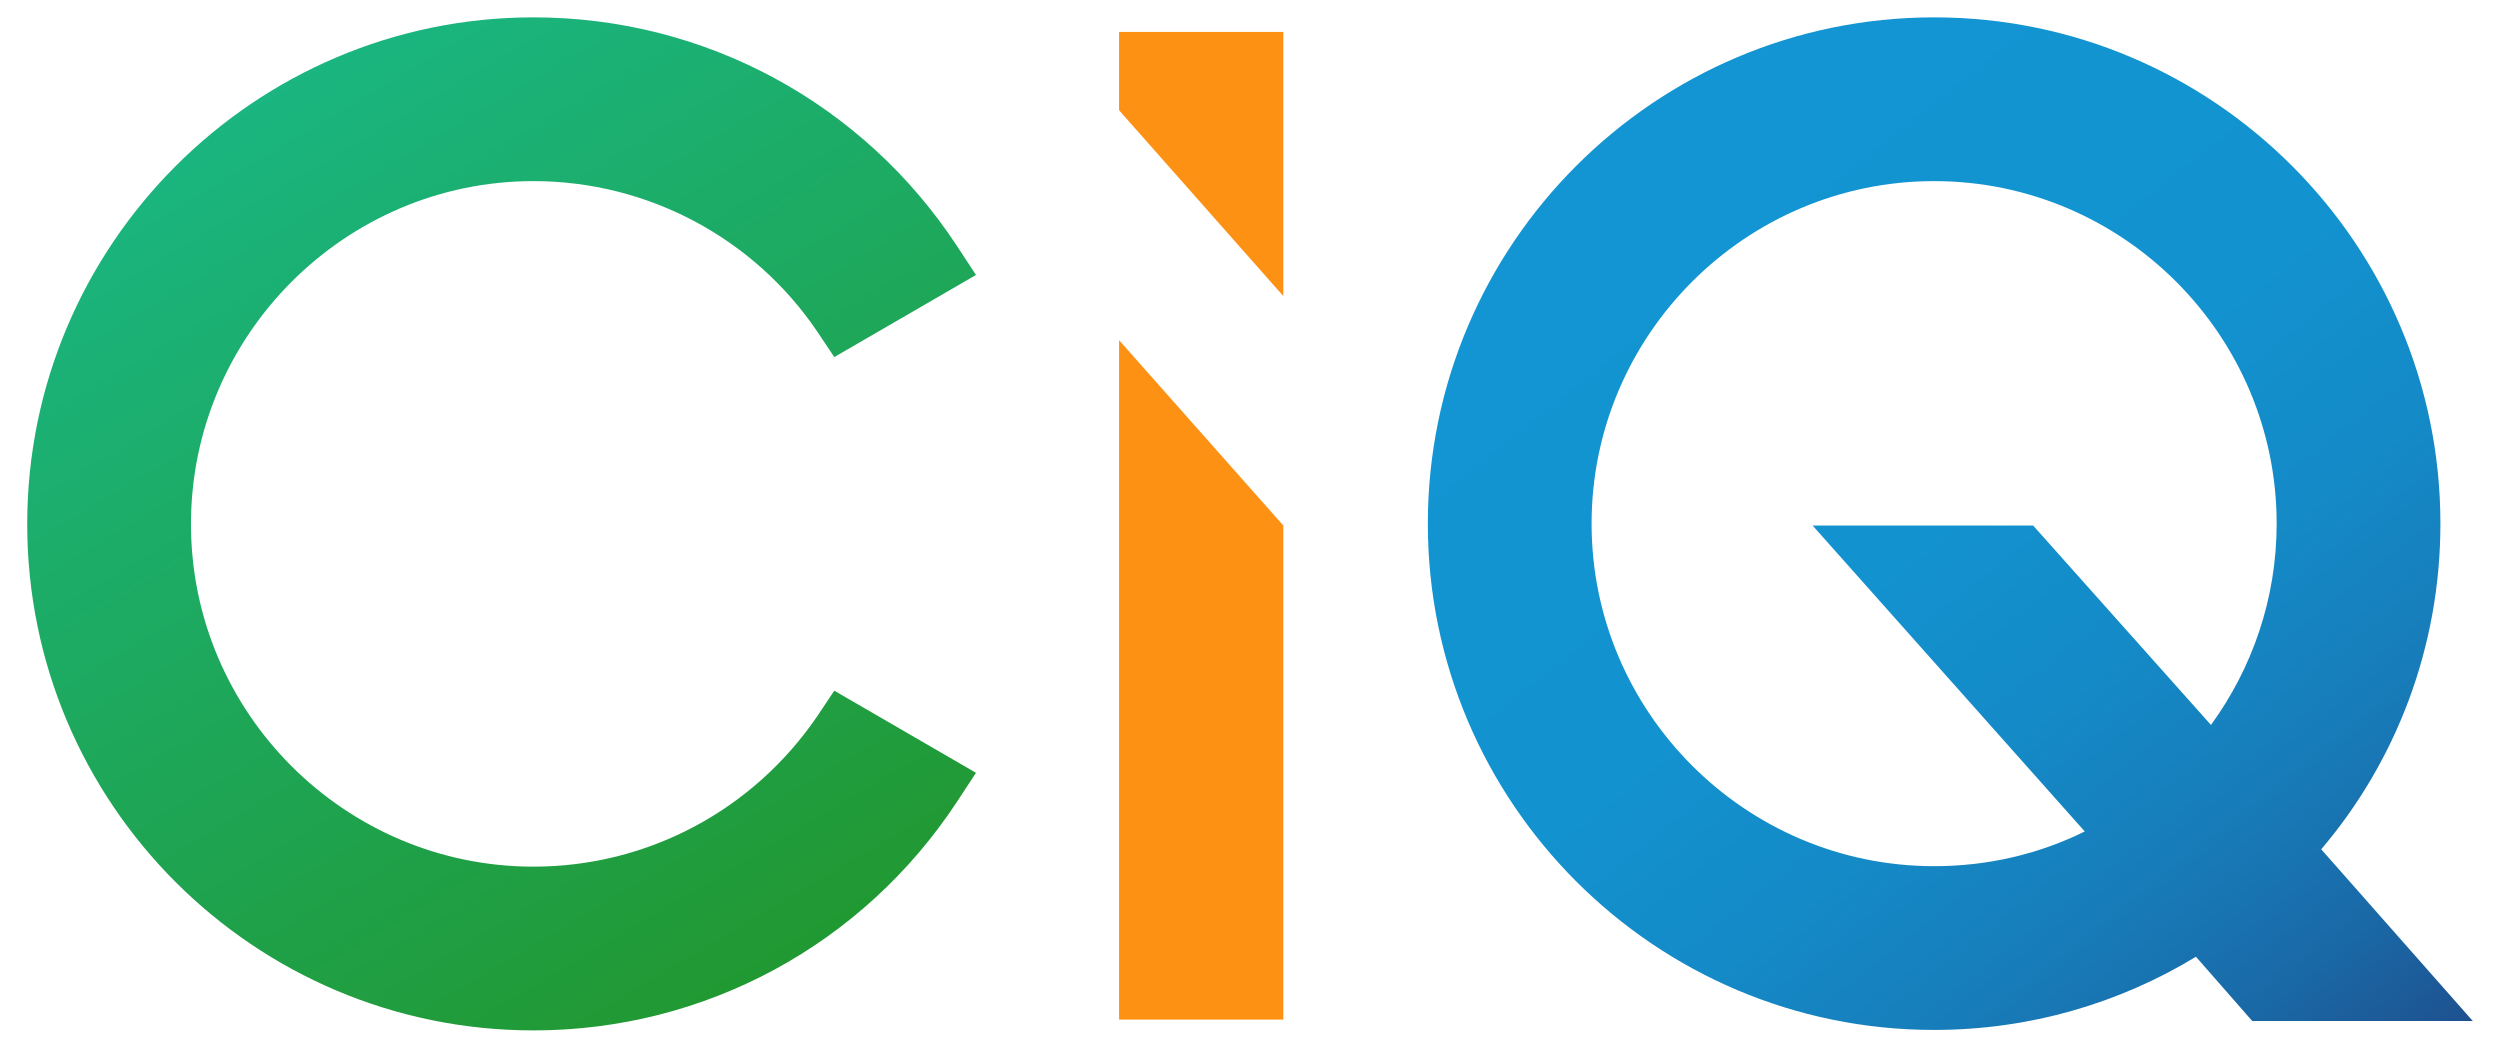
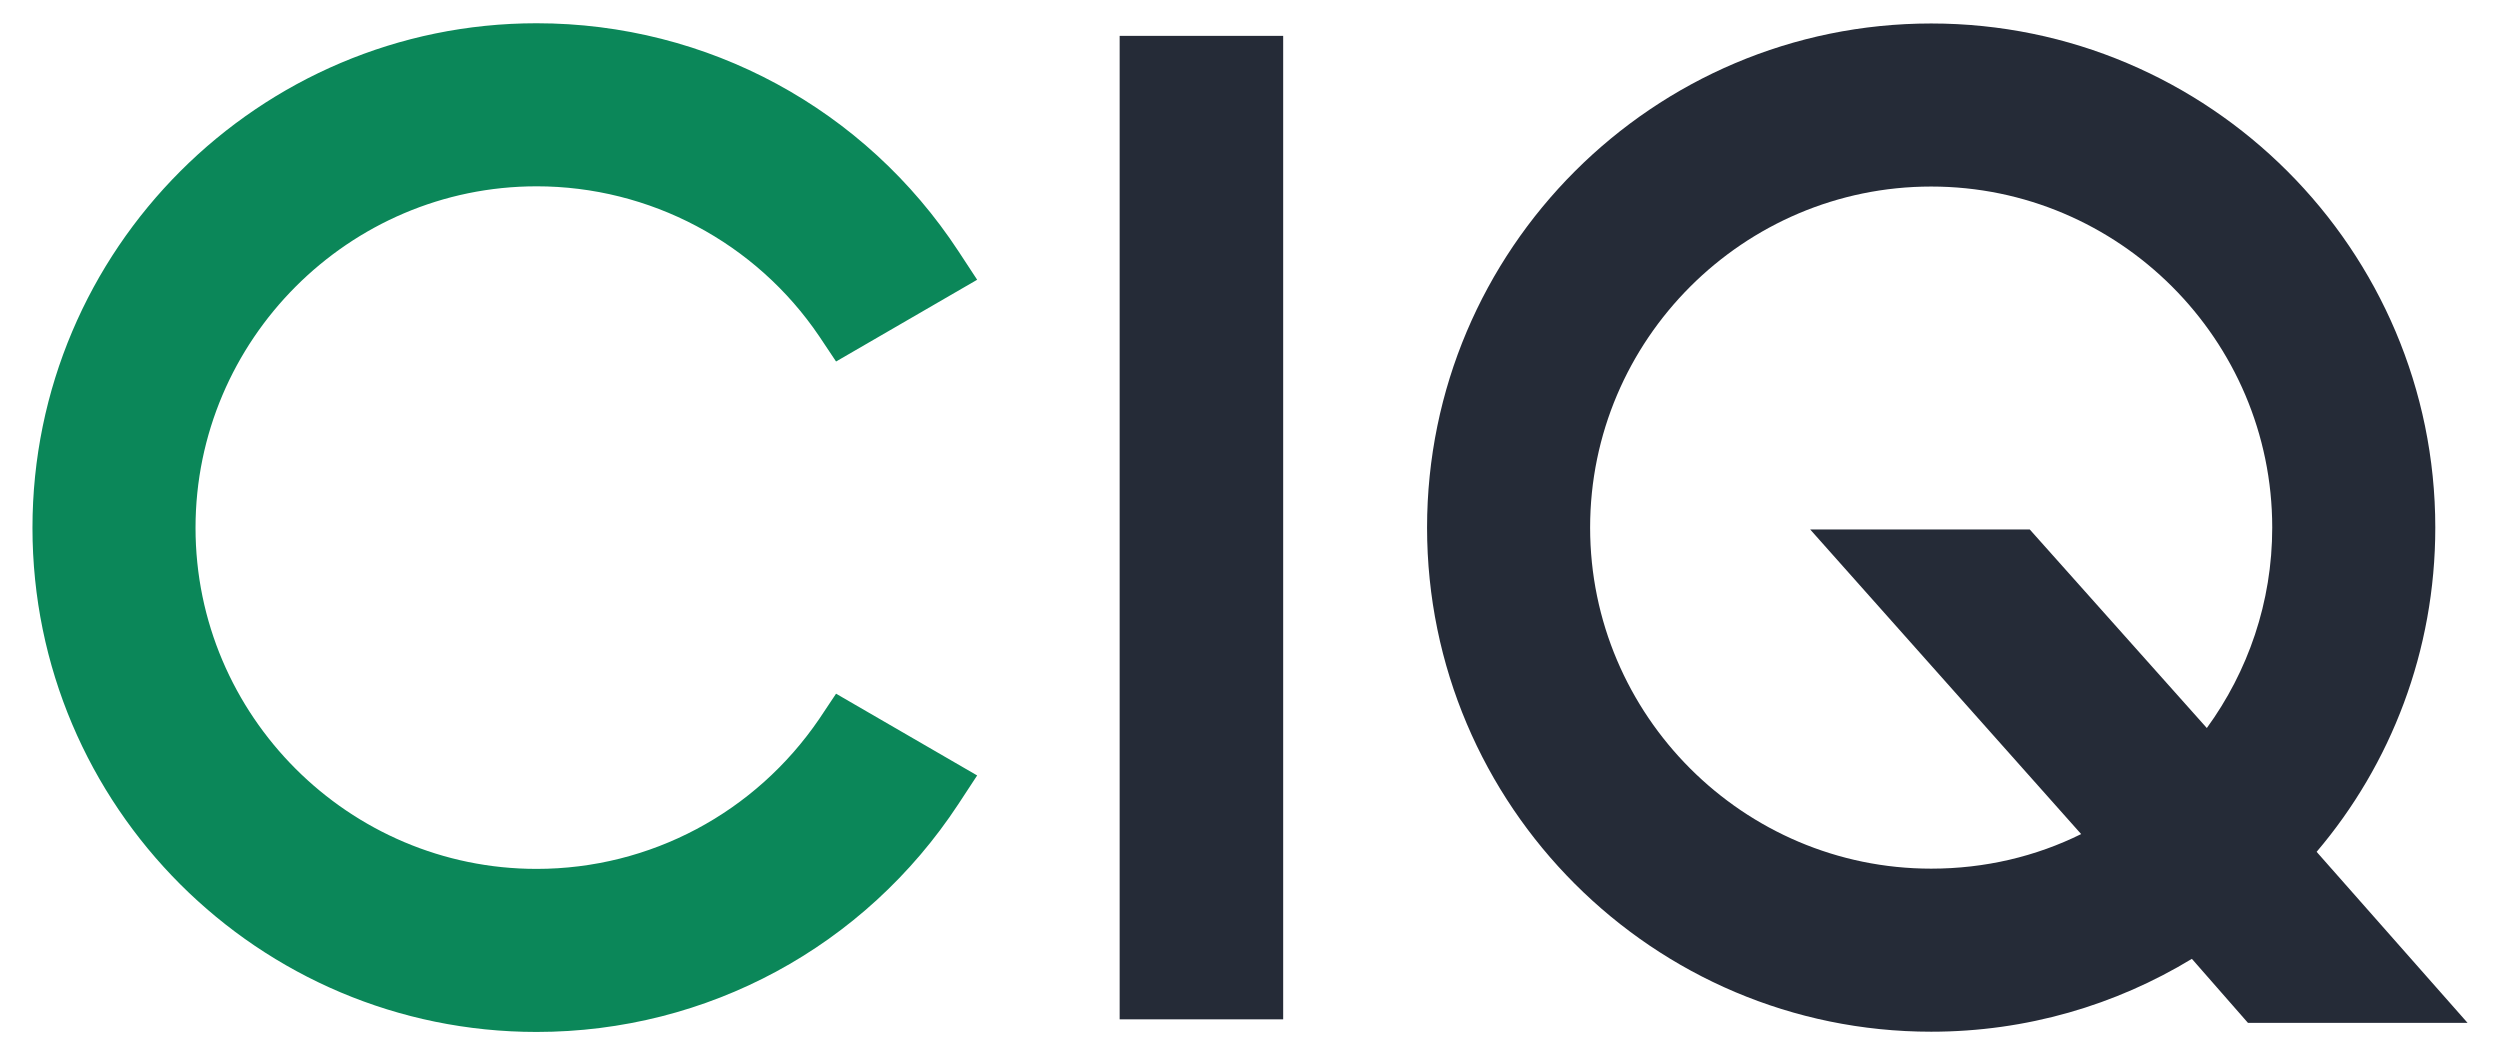
- <svg xmlns="http://www.w3.org/2000/svg" version="1.1" id="Layer_1" x="0px" y="0px" viewBox="0 0 532.8 223.2" style="enable-background:new 0 0 532.8 223.2;" xml:space="preserve">
-   <style type="text/css">
- 	.st0{fill:url(#SVGID_1_);}
- 	.st1{fill:url(#SVGID_00000082333684024665798010000016281718908999956352_);}
- 	.st2{fill:#FC9114;}
- </style>
-   <g>
-     <linearGradient id="SVGID_1_" gradientUnits="userSpaceOnUse" x1="535.245" y1="266.825" x2="354.761" y2="39.129">
-       <stop offset="0" style="stop-color:#272361" />
-       <stop offset="3.462183e-02" style="stop-color:#252F6D" />
-       <stop offset="0.139" style="stop-color:#1F4E8C" />
-       <stop offset="0.253" style="stop-color:#1A68A6" />
-       <stop offset="0.379" style="stop-color:#177CB9" />
-       <stop offset="0.522" style="stop-color:#148AC7" />
-       <stop offset="0.697" style="stop-color:#1293D0" />
-       <stop offset="1" style="stop-color:#1295D2" />
-     </linearGradient>
-     <path class="st0" d="M527,217.6L494.7,181c15.9-18.7,25.4-43,25.4-69.4c0-59.5-48.4-107.9-107.9-107.9   c-59.5,0-107.9,48.4-107.9,107.9s48.4,107.9,107.9,107.9c20.4,0,39.5-5.7,55.8-15.6l12,13.7L527,217.6z M433.3,112h-47l58,65.2   c-9.7,4.8-20.6,7.4-32.1,7.4c-40.2,0-73-32.8-73-73s32.8-73,73-73s73,32.8,73,73c0,16-5.2,30.8-14,42.9L433.3,112z" />
-     <linearGradient id="SVGID_00000172422663750229692450000012366030598070085770_" gradientUnits="userSpaceOnUse" x1="58.85" y1="18.728" x2="181.962" y2="226.703">
-       <stop offset="0" style="stop-color:#1AB580" />
-       <stop offset="1" style="stop-color:#229529" />
-     </linearGradient>
-     <path style="fill:url(#SVGID_00000172422663750229692450000012366030598070085770_);" d="M113.7,38.6c24.2,0,46.9,12,60.5,32.1   l3.6,5.4L208,58.6l-4-6.1C184,22,150.3,3.7,113.7,3.7C54.3,3.7,5.8,52.1,5.8,111.7s48.4,107.9,107.9,107.9   c36.5,0,70.2-18.2,90.3-48.8l4-6.1l-30.2-17.5l-3.6,5.4c-13.7,20.1-36.2,32.1-60.5,32.1c-40.2,0-73-32.8-73-73   S73.5,38.6,113.7,38.6z" />
-     <g>
-       <polygon class="st2" points="238.5,217.3 273.5,217.3 273.5,112 238.5,72.5   " />
-       <polygon class="st2" points="238.5,23.5 273.5,63.1 273.5,6.8 238.5,6.8   " />
-     </g>
-   </g>
+ <svg xmlns="http://www.w3.org/2000/svg" id="Layer_1" viewBox="0 0 308 130">
+   <defs>
+     <style>.cls-1{fill:#0b8759;}.cls-2{fill:#252b37;}</style>
+   </defs>
+   <path class="cls-2" d="M304,126.013l-18.592-21.067c9.152-10.764,14.62-24.751,14.62-39.946,0-34.248-27.859-62.107-62.107-62.107s-62.107,27.859-62.107,62.107,27.859,62.107,62.107,62.107c11.742,0,22.736-3.281,32.118-8.979l6.907,7.886,27.053 0ZM250.067,65.23h-27.053l33.384,37.529c-5.583,2.763-11.857,4.259-18.477,4.259-23.139,0-42.018-18.88-42.018-42.018s18.88-42.018,42.018-42.018,42.018,18.88,42.018,42.018c0,9.21-2.993,17.728-8.058,24.693l-21.815-24.463Z" />
+   <path class="cls-1" d="M66.107,22.953c13.929,0,26.995,6.907,34.823,18.477l2.072,3.108,17.383-10.073-2.302-3.511C106.571,13.398,87.173,2.865,66.107,2.865,31.916,2.865,4,30.723,4,65.029s27.859,62.107,62.107,62.107c21.009,0,40.407-10.476,51.976-28.089l2.302-3.511-17.383-10.073-2.072,3.108c-7.886,11.569-20.837,18.477-34.823,18.477-23.139,0-42.018-18.88-42.018-42.018s18.88-42.076,42.018-42.076Z" />
+   <rect class="cls-2" x="137.941" y="4.419" width="20.146" height="121.163" />
</svg>
